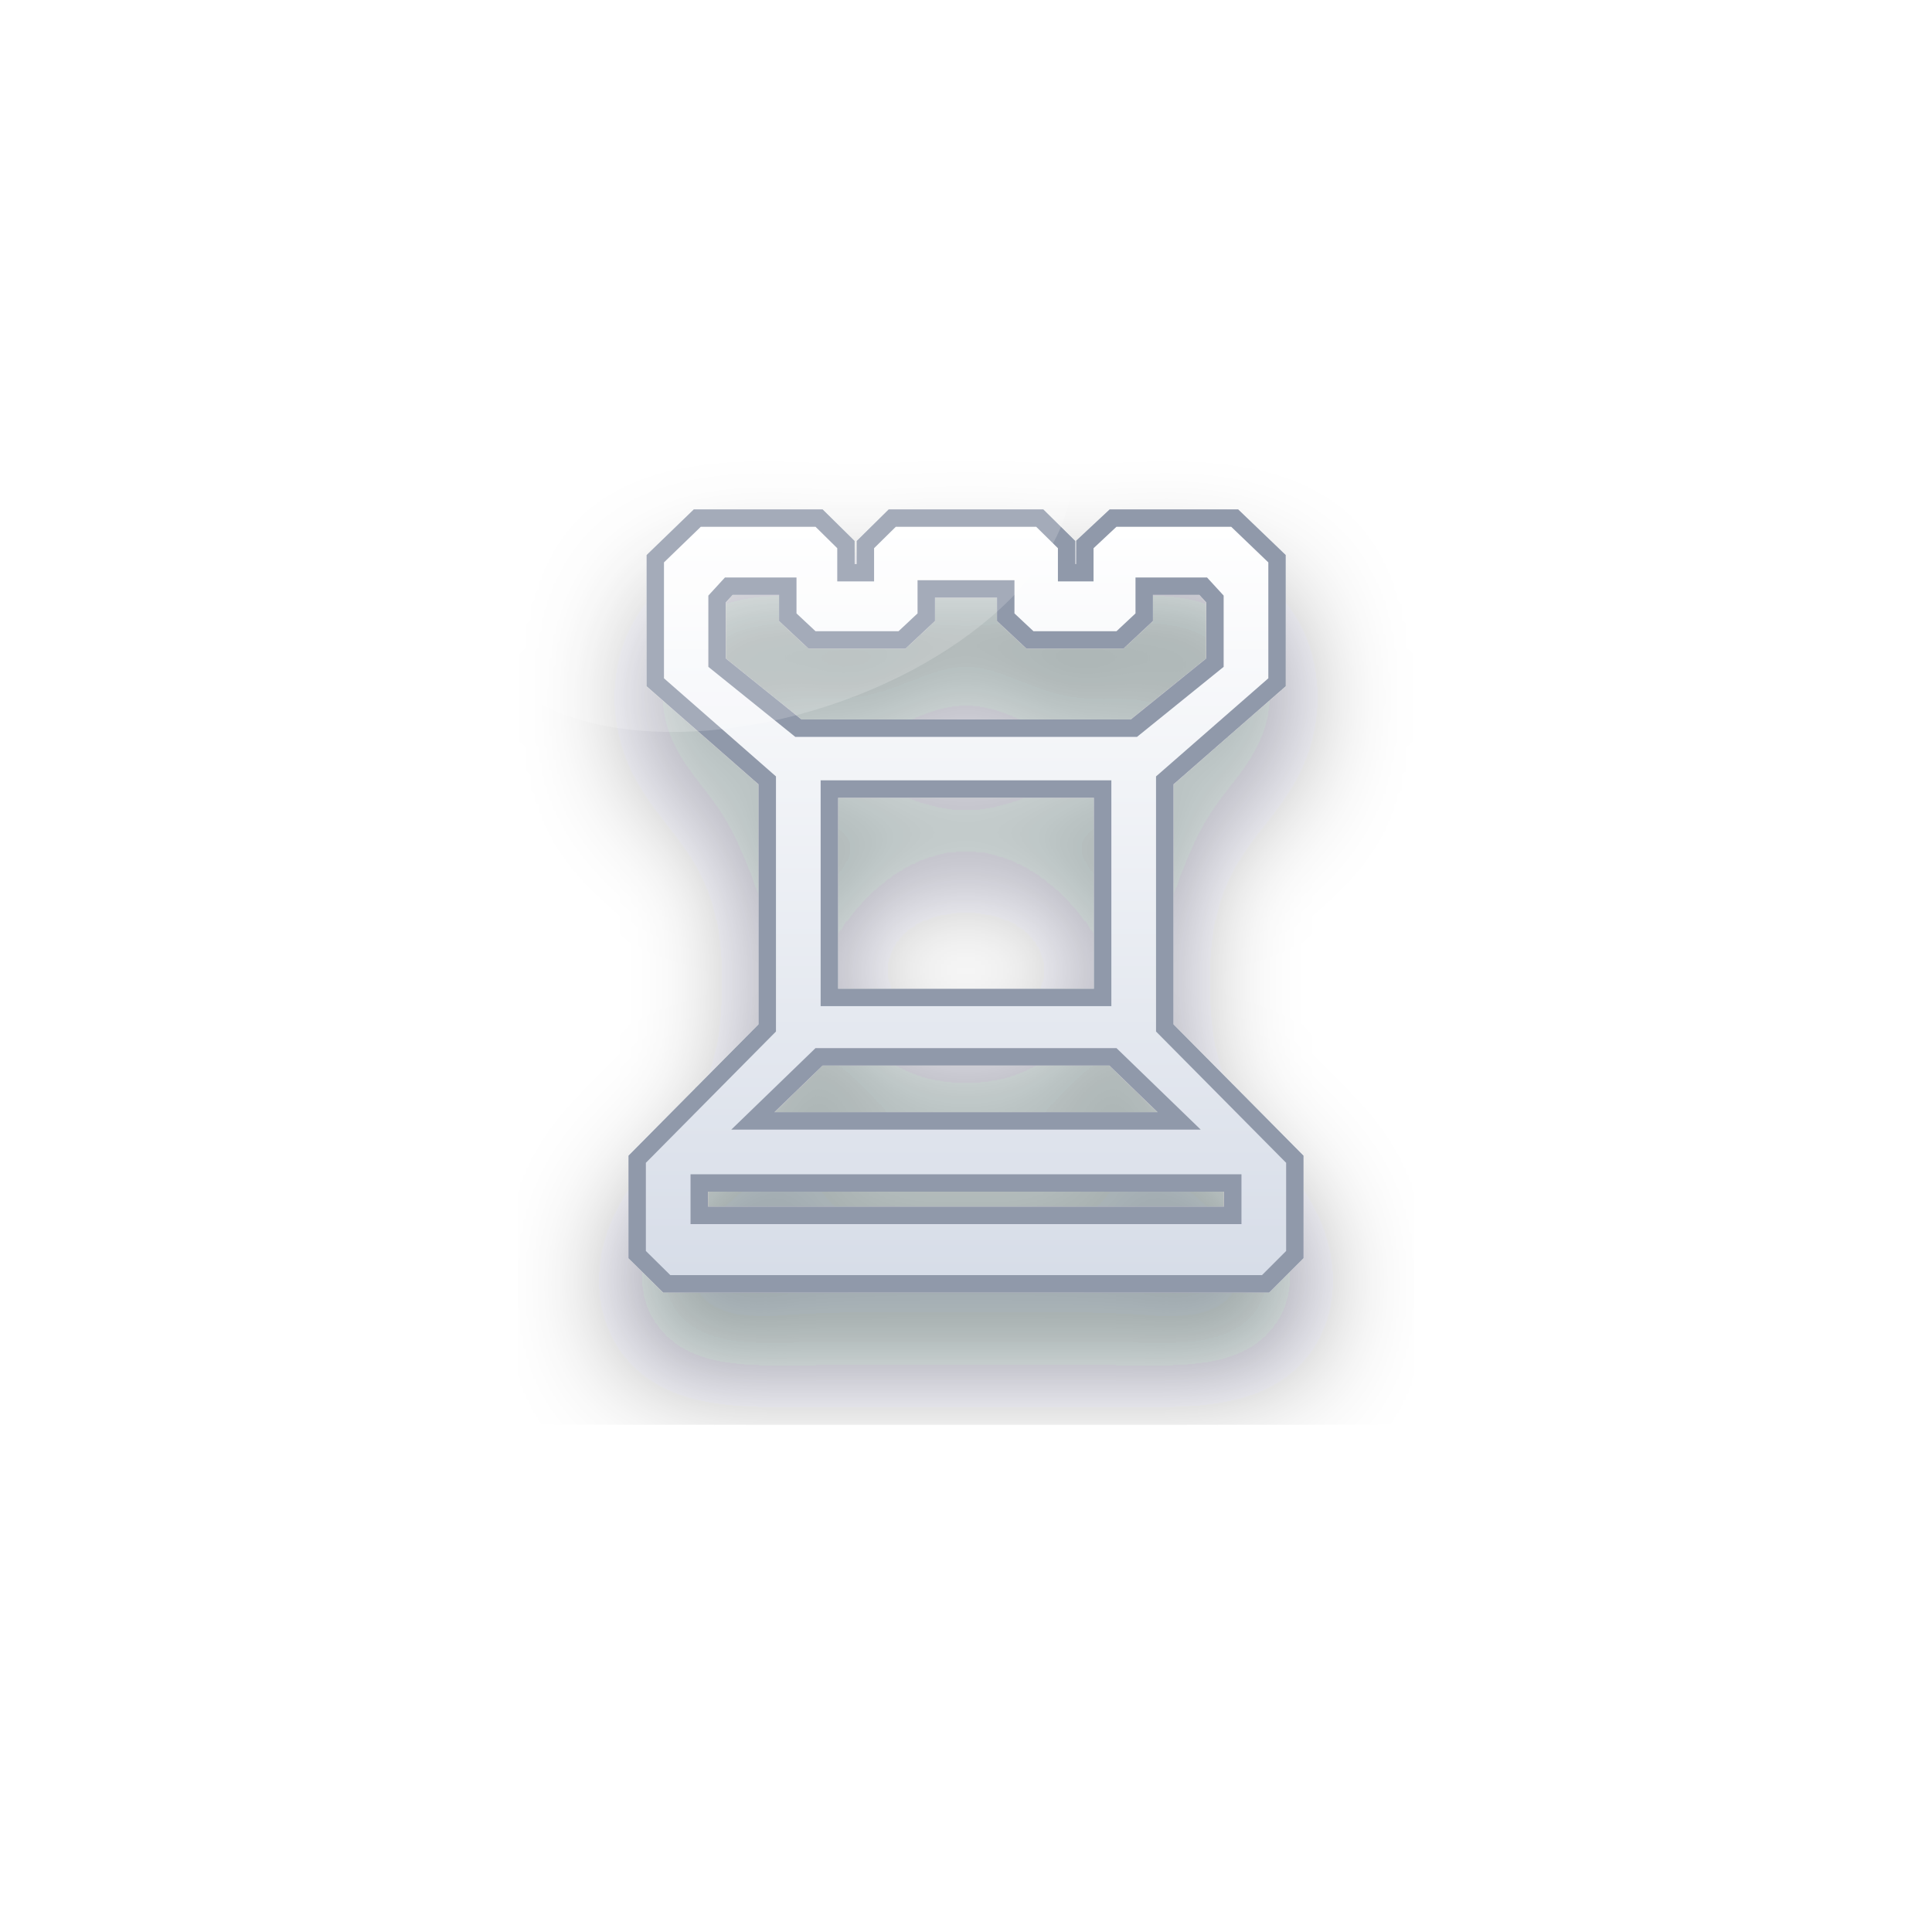
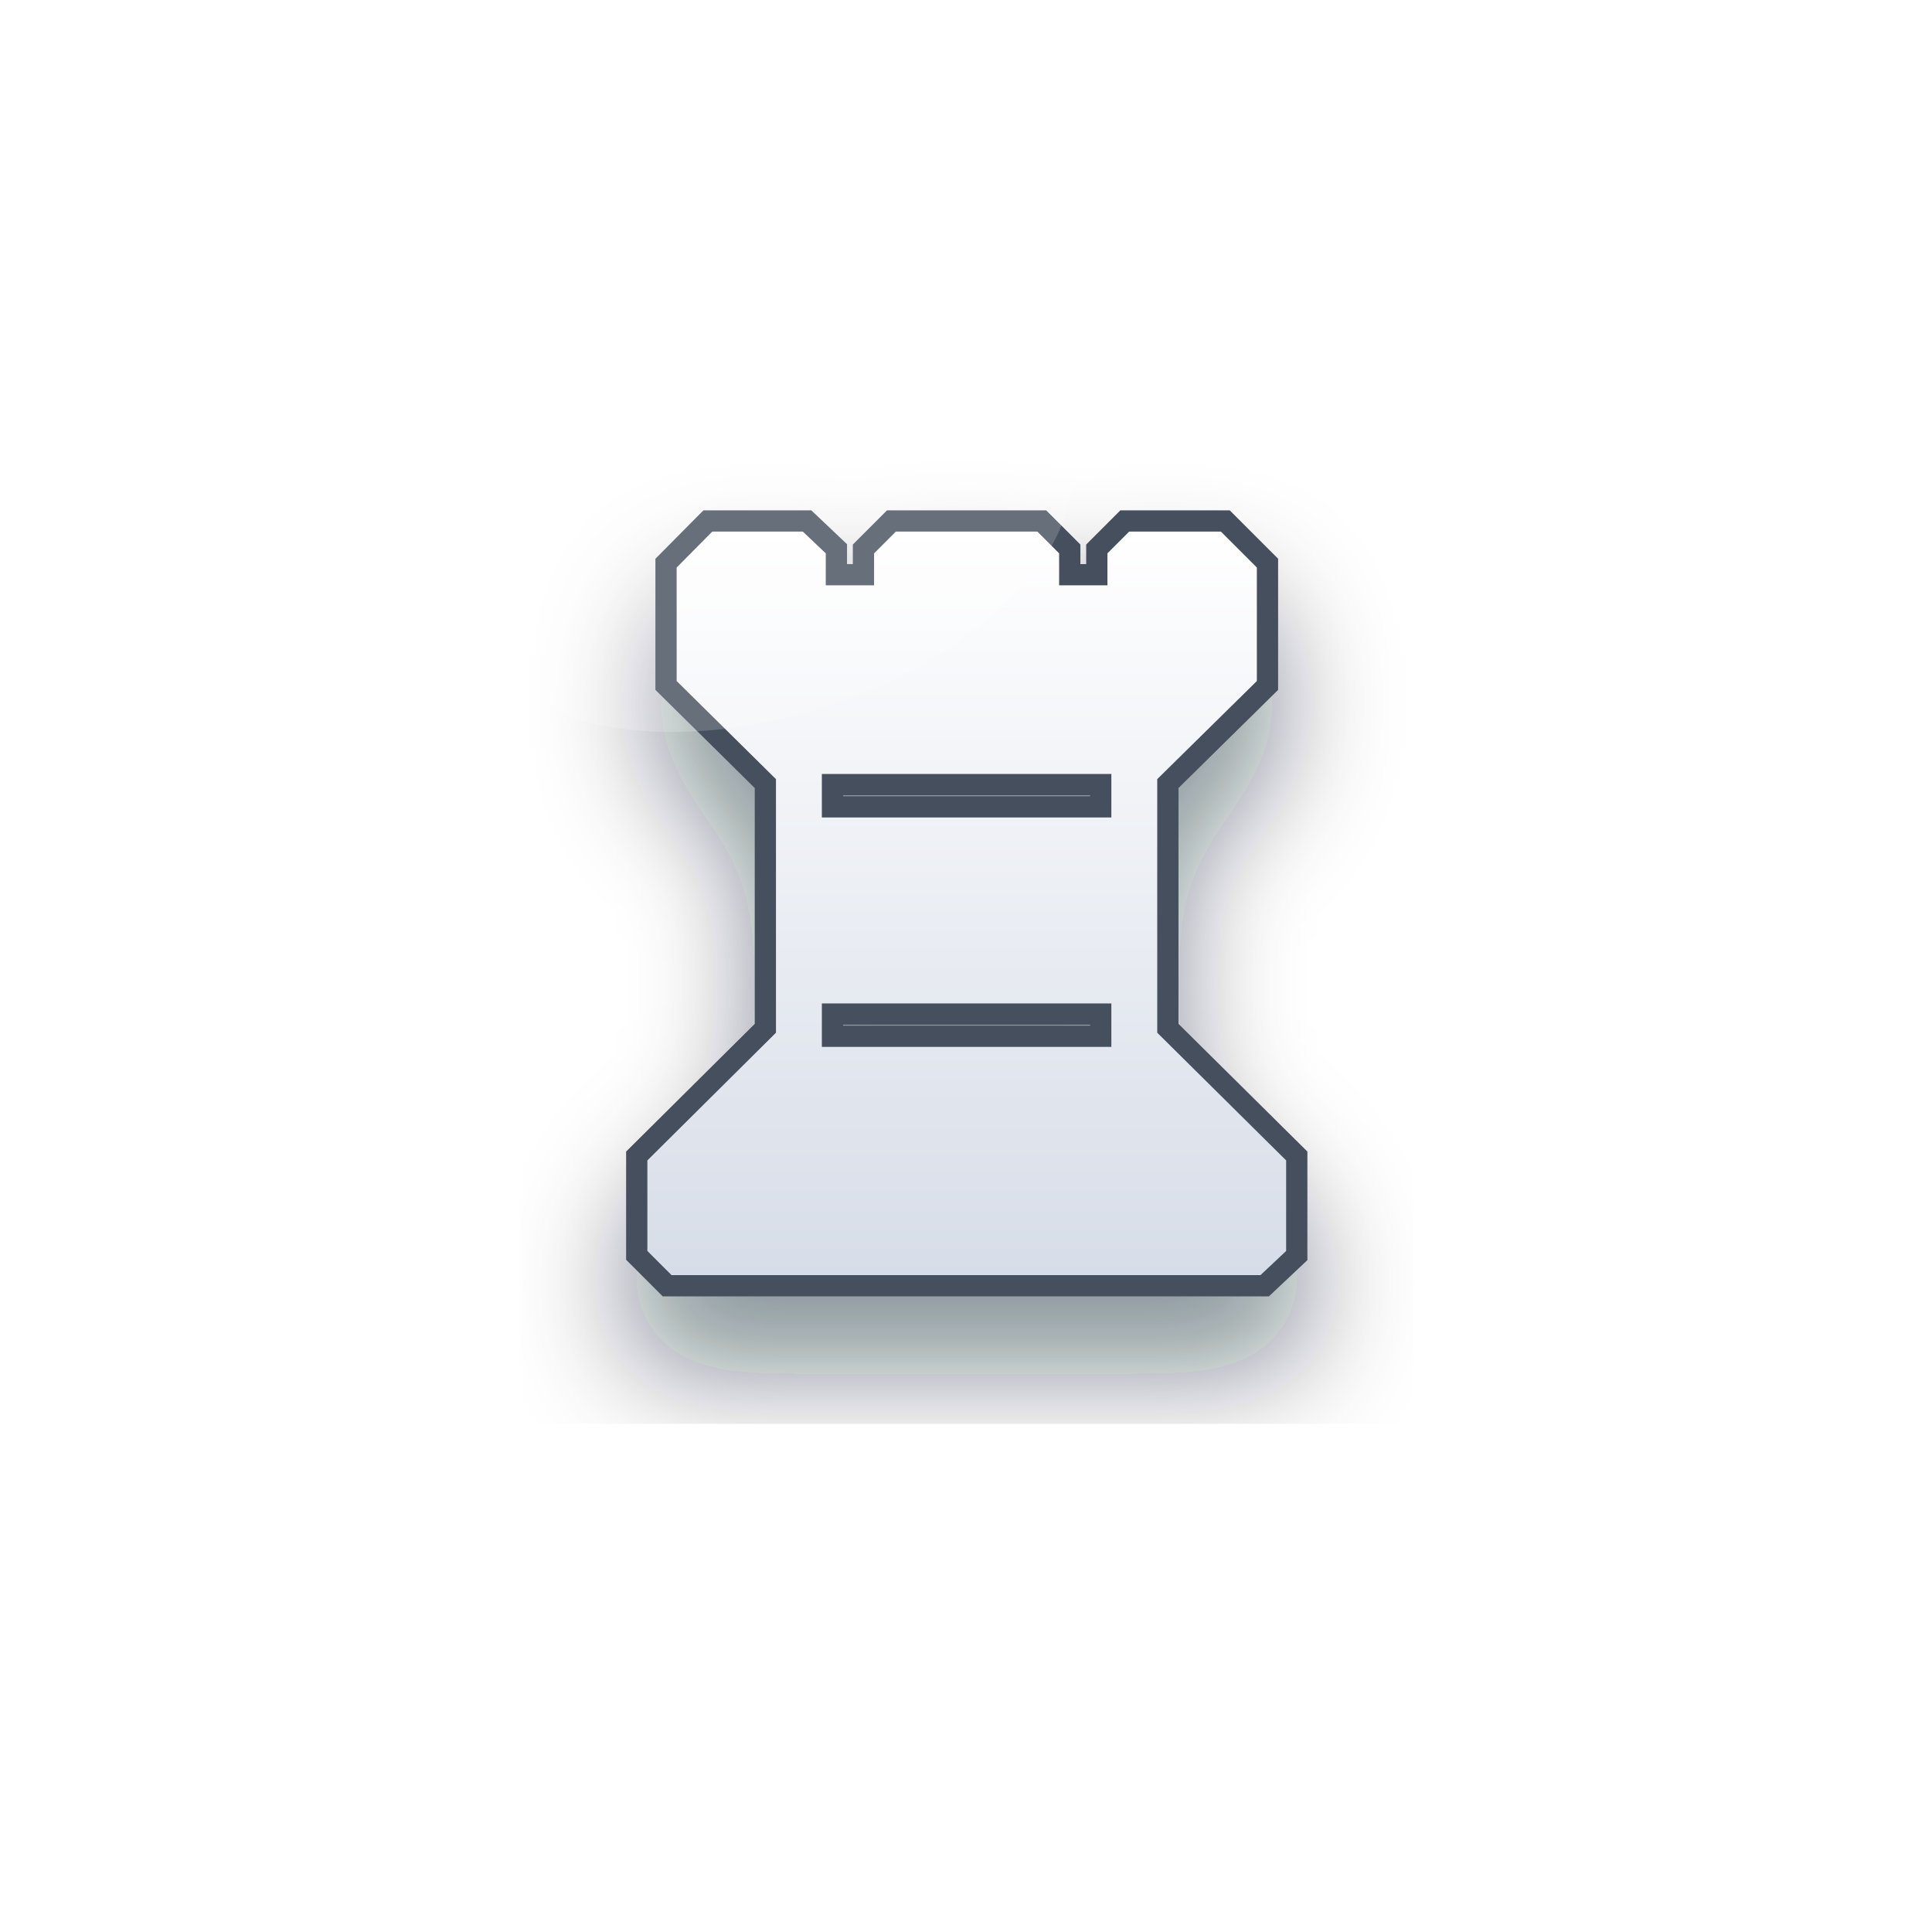
<svg xmlns="http://www.w3.org/2000/svg" viewBox="0 0 100 100">
  <defs>
    <linearGradient id="g" x1="0" x2="0" y1="0" y2="1">
      <stop offset="0%" stop-color="#ffffff" />
      <stop offset="100%" stop-color="#d7dde8" />
    </linearGradient>
    <filter id="shadow" x="-20%" y="-20%" width="140%" height="140%">
      <feDropShadow dx="0" dy="4" stdDeviation="3" flood-color="#111827" flood-opacity="0.45" />
    </filter>
  </defs>
  <circle cx="50" cy="50" r="46" fill="rgba(255,255,255,0.03)" />
-   <text x="50" y="66" text-anchor="middle" font-size="66" font-family="Georgia, 'Times New Roman', serif" fill="url(#g)" stroke="#9099aa" stroke-width="1.8" paint-order="stroke" filter="url(#shadow)">♖</text>
+   <text x="50" y="66" text-anchor="middle" font-size="66" font-family="Georgia, 'Times New Roman', serif" fill="url(#g)" stroke="#454f5d" stroke-width="2.2" paint-order="stroke" filter="url(#shadow)">♜</text>
  <ellipse cx="40" cy="28" rx="16" ry="9" fill="rgba(255,255,255,0.18)" transform="rotate(-18 40 28)" />
</svg>
